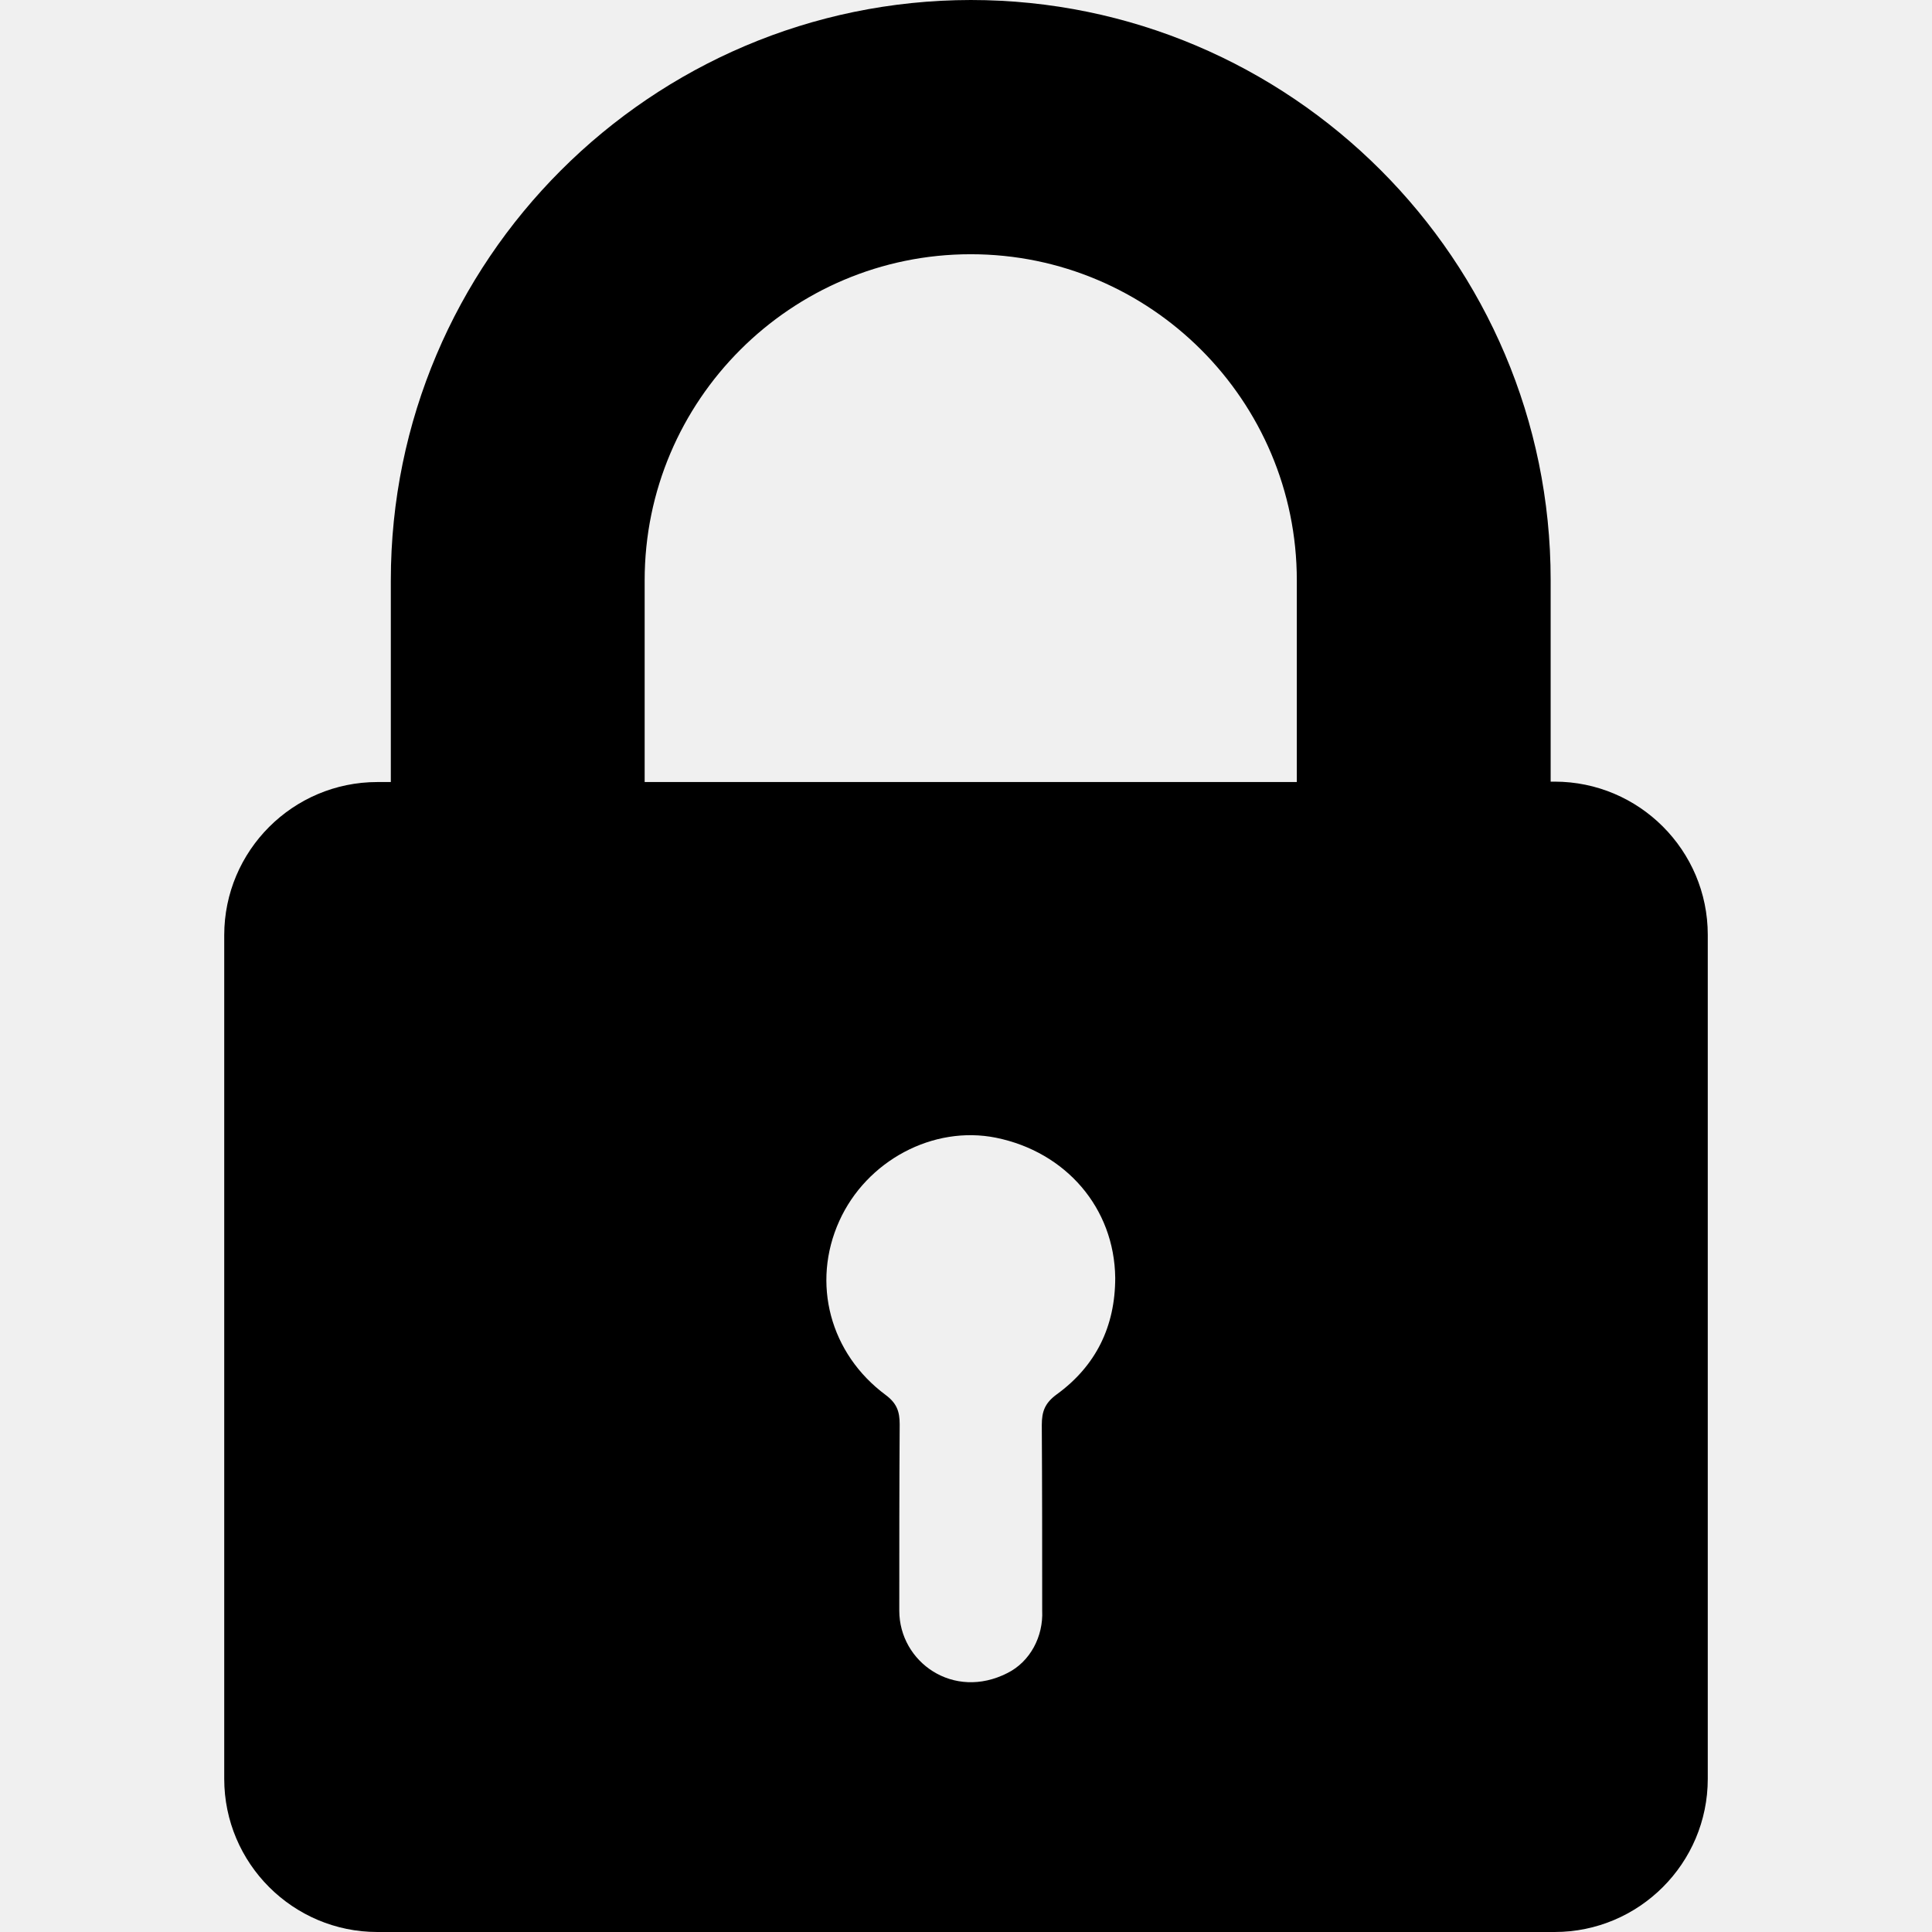
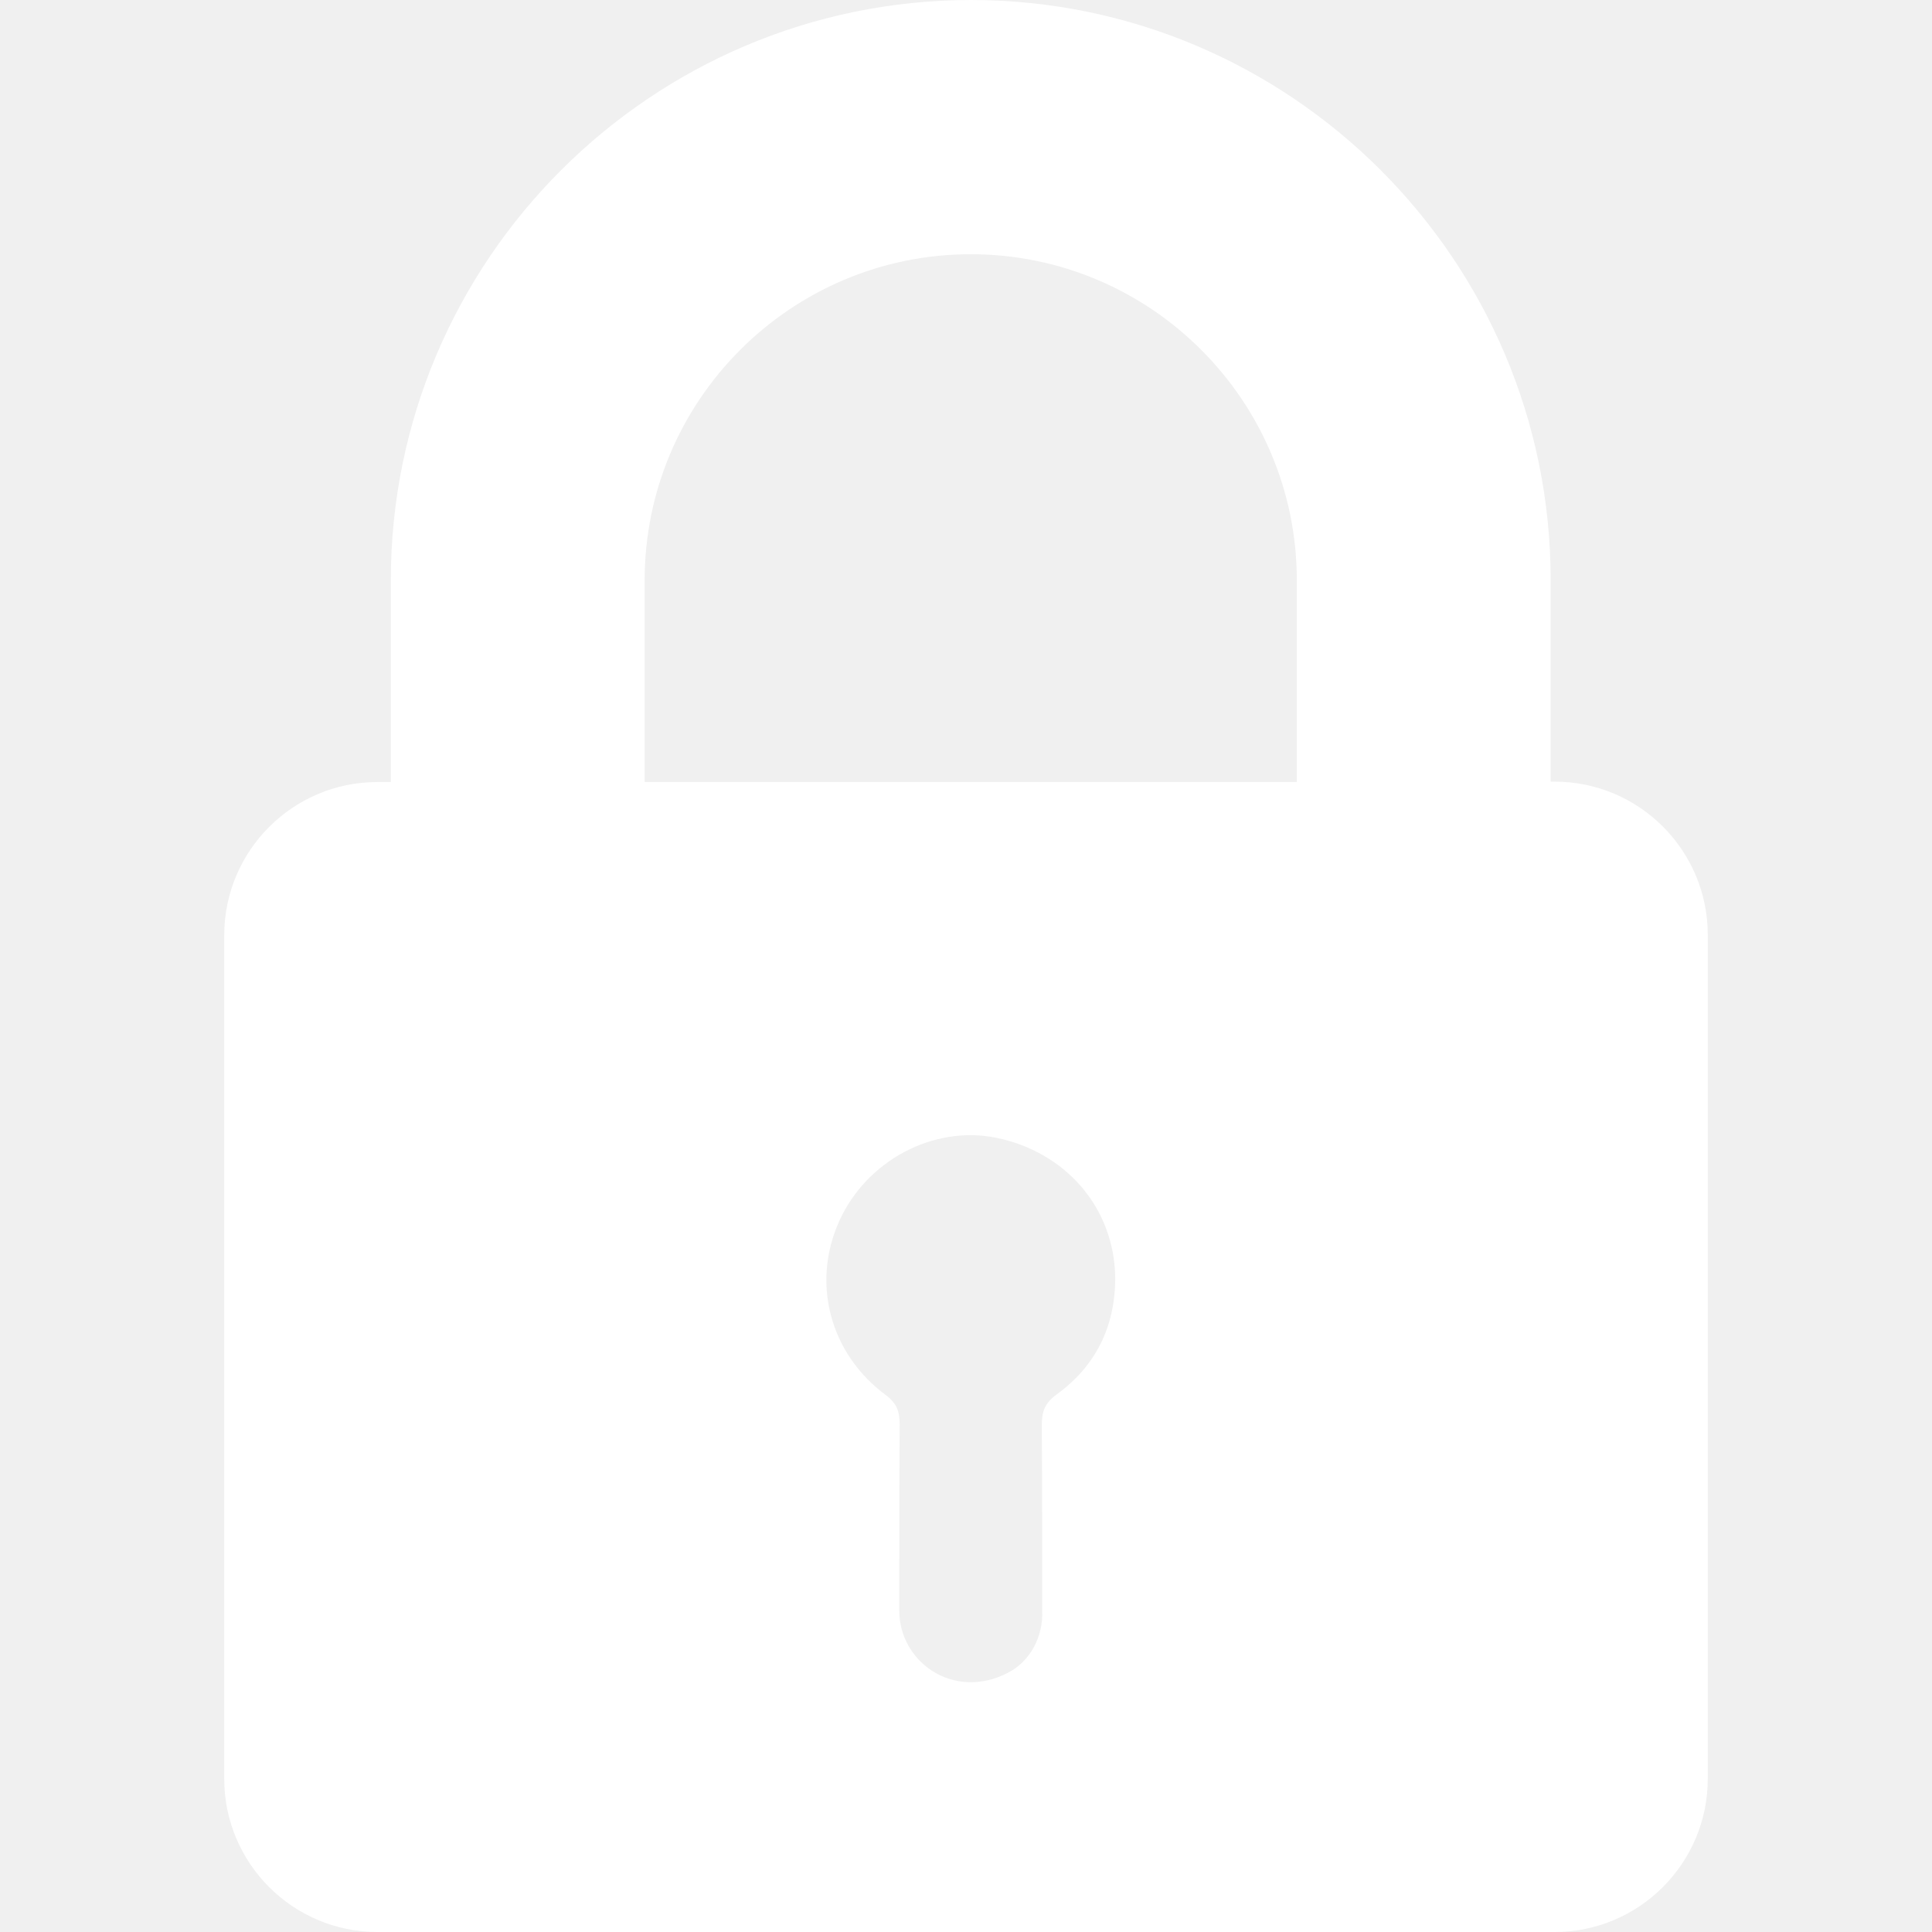
<svg xmlns="http://www.w3.org/2000/svg" version="1.1" id="Capa_1" x="0px" y="0px" viewBox="0 0 489.4 489.4" style="enable-background:new 0 0 489.4 489.4;" xml:space="preserve">
  <g>
    <g>
-       <path d="M99,147v51.1h-3.4c-21.4,0-38.8,17.4-38.8,38.8v213.7c0,21.4,17.4,38.8,38.8,38.8h298.2c21.4,0,38.8-17.4,38.8-38.8V236.8    c0-21.4-17.4-38.8-38.8-38.8h-1v-51.1C392.8,65.9,326.9,0,245.9,0C164.9,0.1,99,66,99,147z M267.7,353.2c-3,2.2-3.8,4.3-3.8,7.8    c0.1,15.7,0.1,31.3,0.1,47l0,0c0.3,6.5-3,12.9-8.8,15.8c-13.7,7-27.4-2.8-27.4-15.8v-0.1c0-15.7,0-31.4,0.1-47.1    c0-3.2-0.7-5.3-3.5-7.4c-14.2-10.5-18.9-28.4-11.8-44.1c6.9-15.3,23.8-24.3,39.7-21.1c17.7,3.6,30,17.8,30.2,35.5    C282.5,336,277.6,346,267.7,353.2z M163.3,147c0-45.6,37.1-82.6,82.6-82.6c45.6,0,82.6,37.1,82.6,82.6v51.1H163.3V147z" />
+       <path fill="#fff" d="M99,147v51.1h-3.4c-21.4,0-38.8,17.4-38.8,38.8v213.7c0,21.4,17.4,38.8,38.8,38.8h298.2c21.4,0,38.8-17.4,38.8-38.8V236.8    c0-21.4-17.4-38.8-38.8-38.8h-1v-51.1C392.8,65.9,326.9,0,245.9,0C164.9,0.1,99,66,99,147z M267.7,353.2c-3,2.2-3.8,4.3-3.8,7.8    c0.1,15.7,0.1,31.3,0.1,47l0,0c0.3,6.5-3,12.9-8.8,15.8c-13.7,7-27.4-2.8-27.4-15.8v-0.1c0-15.7,0-31.4,0.1-47.1    c0-3.2-0.7-5.3-3.5-7.4c-14.2-10.5-18.9-28.4-11.8-44.1c6.9-15.3,23.8-24.3,39.7-21.1c17.7,3.6,30,17.8,30.2,35.5    C282.5,336,277.6,346,267.7,353.2z M163.3,147c0-45.6,37.1-82.6,82.6-82.6c45.6,0,82.6,37.1,82.6,82.6v51.1H163.3V147z" />
    </g>
  </g>
  <g>
</g>
  <g>
</g>
  <g>
</g>
  <g>
</g>
  <g>
</g>
  <g>
</g>
  <g>
</g>
  <g>
</g>
  <g>
</g>
  <g>
</g>
  <g>
</g>
  <g>
</g>
  <g>
</g>
  <g>
</g>
  <g>
</g>
</svg>
